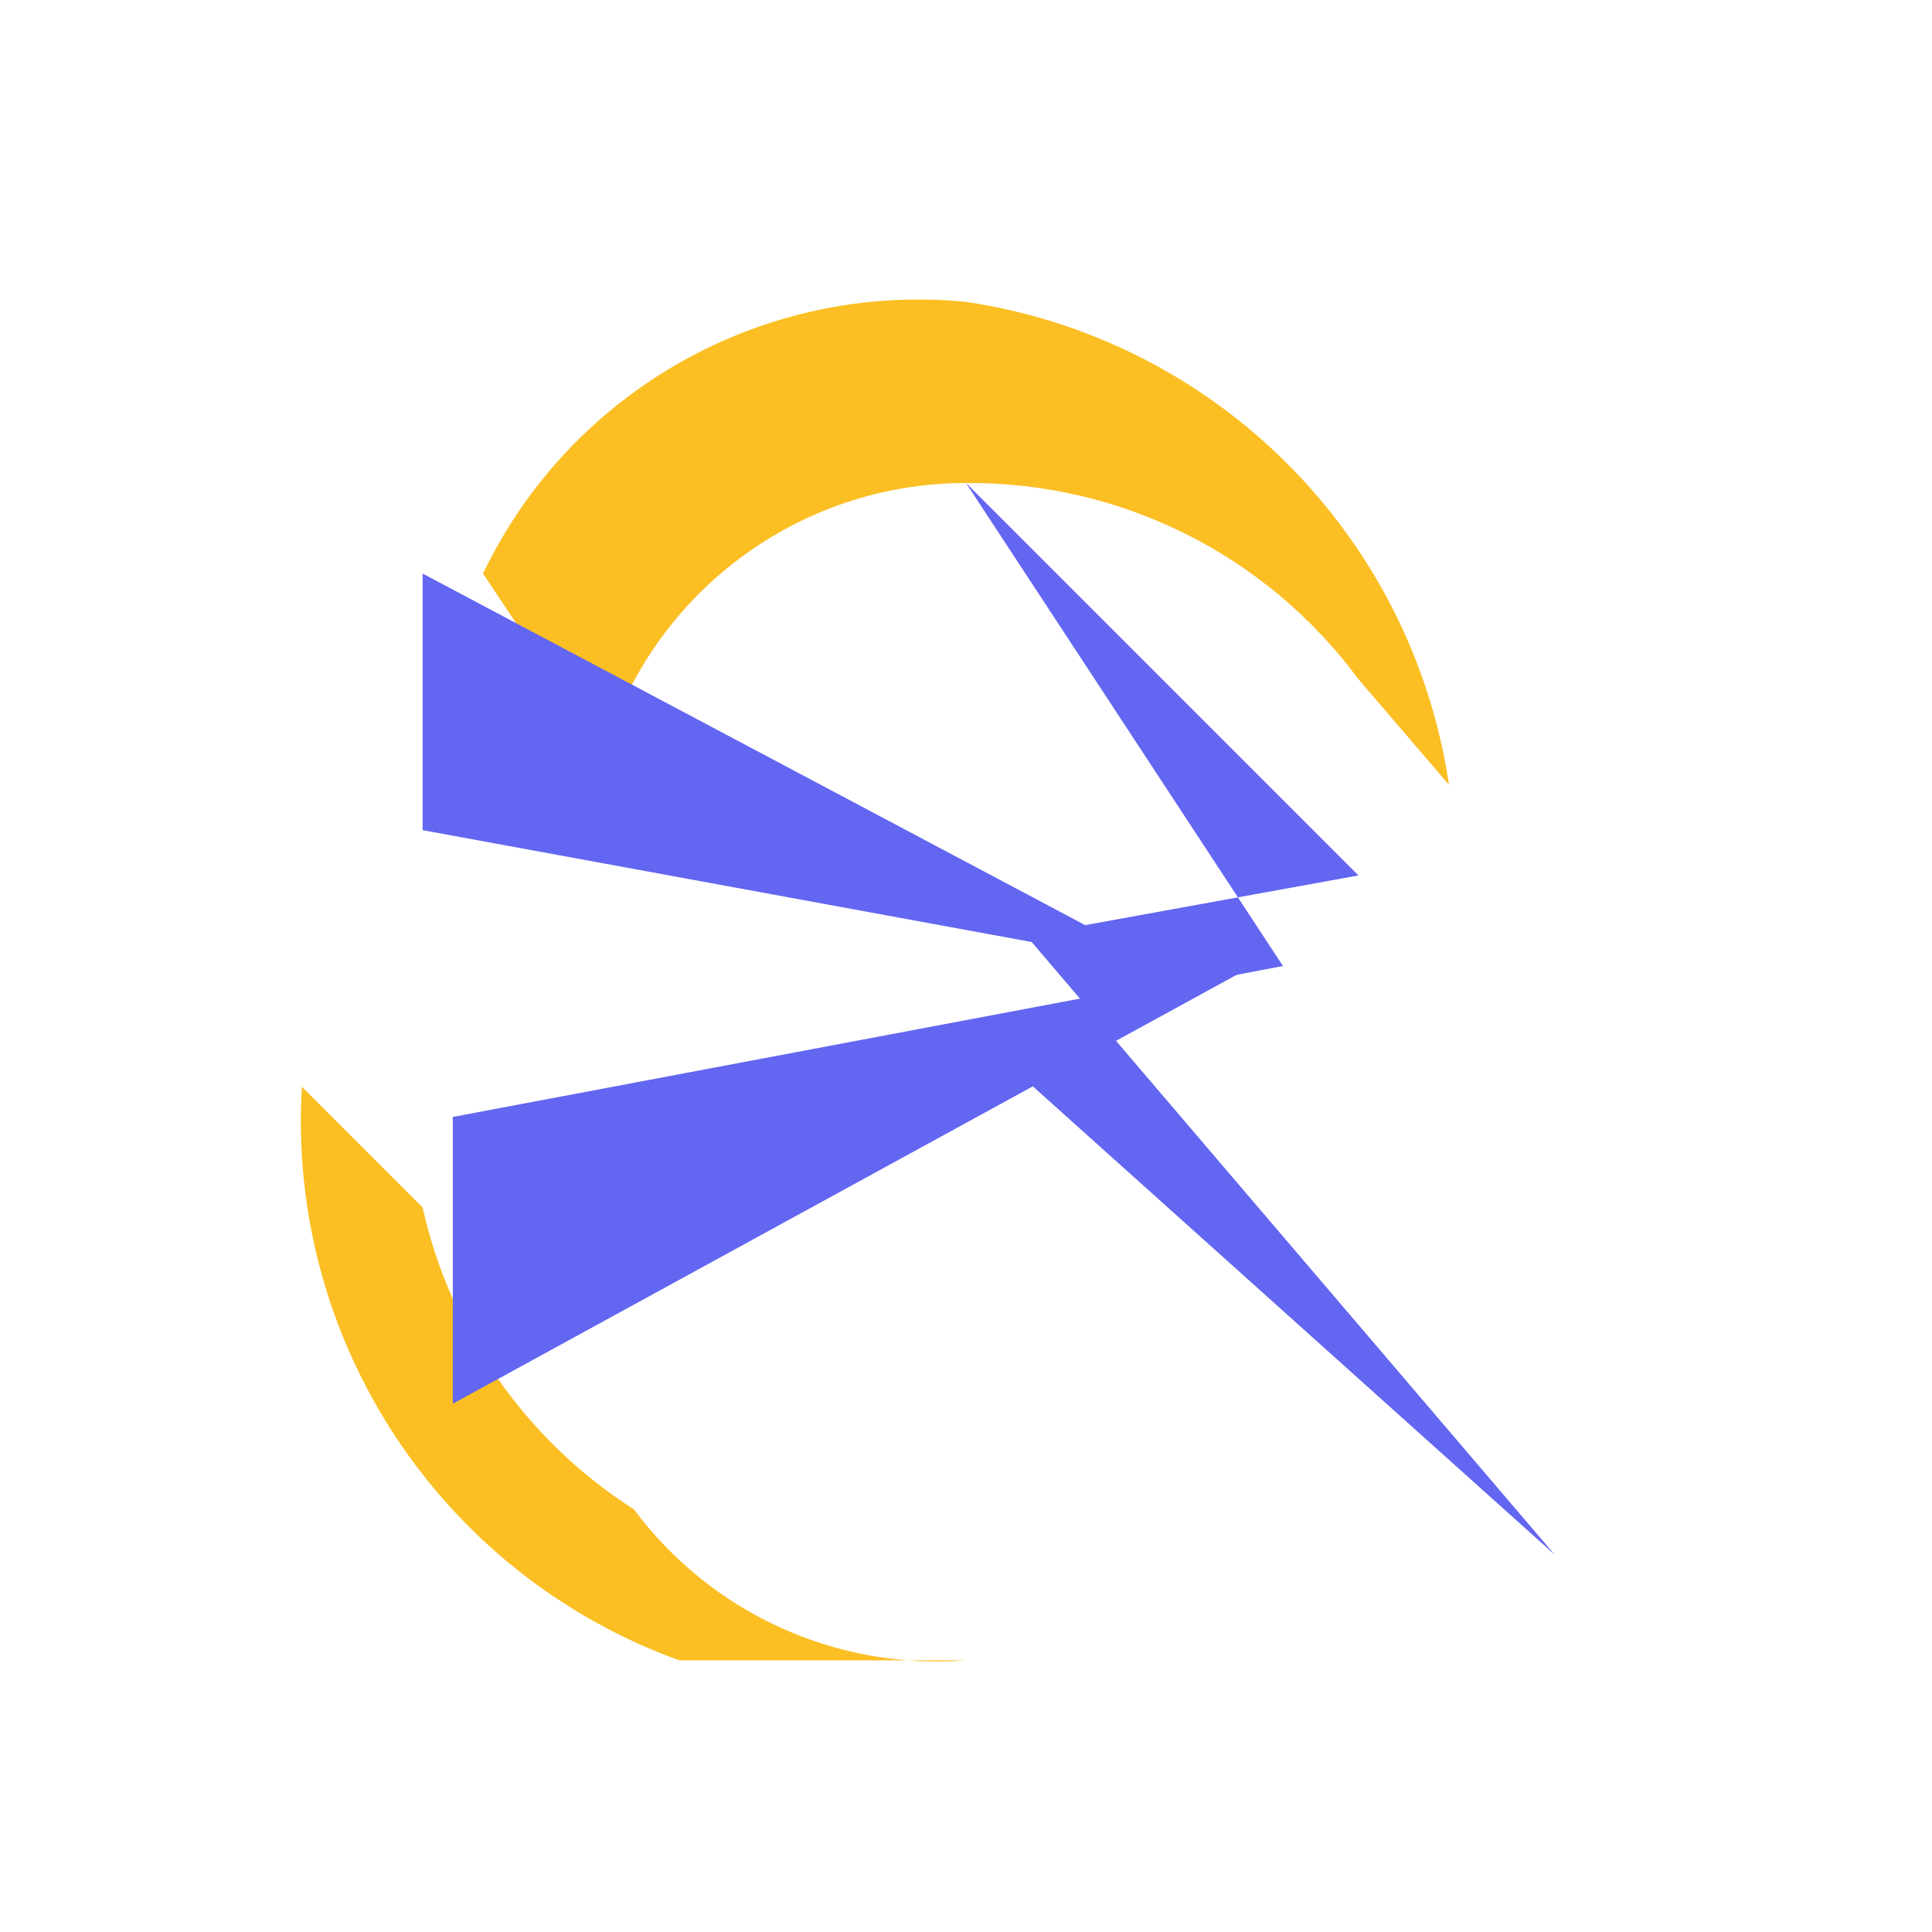
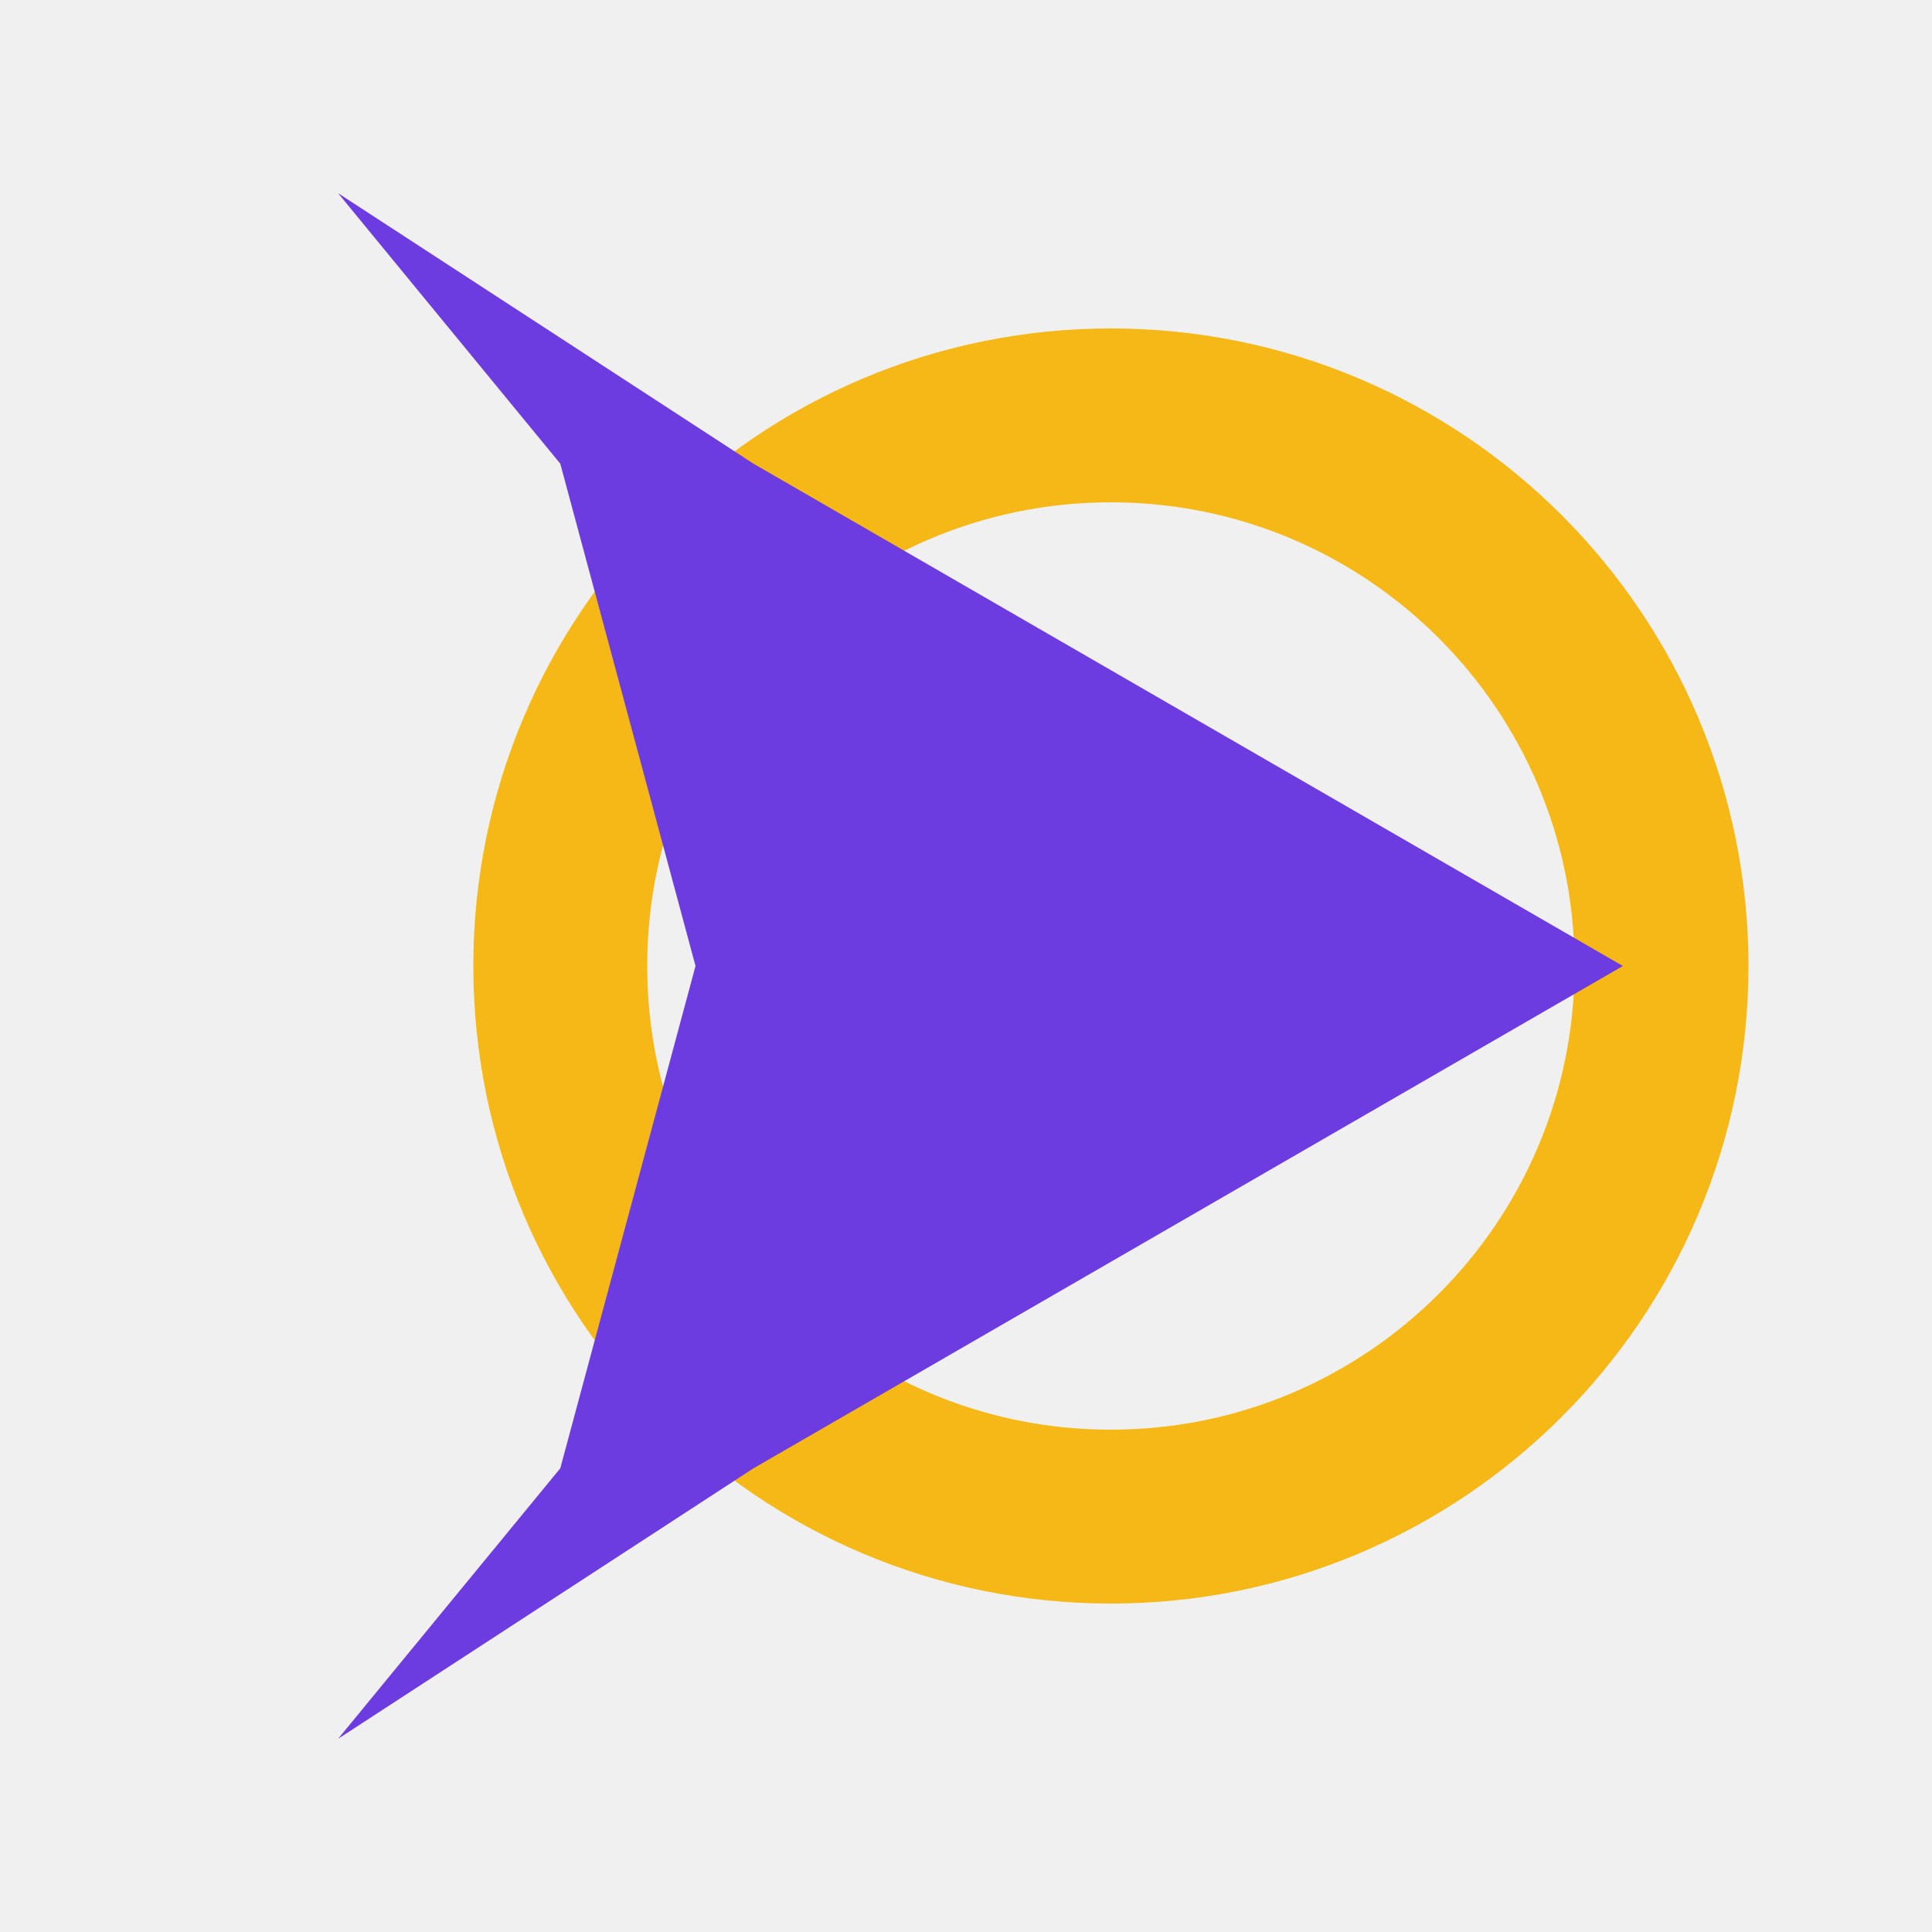
- <svg xmlns="http://www.w3.org/2000/svg" width="128" height="128" viewBox="0 0 128 128" fill="none">
-   <rect width="128" height="128" fill="white" />
-   <path d="M 32 38 A 32 32 0 0 1 64 20 A 38 38 0 0 1 96 52 L 90 45 A 32 32 0 0 0 64 32 A 25 25 0 0 0 40 50 Z" fill="#FBBF24" />
-   <path d="M 45 110 A 38 38 0 0 1 20 72 L 28 80 A 32 32 0 0 0 42 100 A 25 25 0 0 0 64 110 Z" fill="#FBBF24" />
-   <path d="M 28 38 L 77 64 L 28 55 Z" fill="#6366F1" />
-   <path d="M 30 93 L 83 64 L 30 74 Z" fill="#6366F1" />
-   <path d="M 64 32 L 90 58 L 68 62 L 103 103 L 64 68 L 85 64 Z" fill="#6366F1" />
+ <svg xmlns="http://www.w3.org/2000/svg" width="128" height="128" viewBox="0 0 200 200" fill="none">
+   <circle cx="115" cy="100" r="57" stroke="#F5B816" stroke-width="18" fill="none" />
+   <path d="M 35 20 L 78 48 L 168 100 L 78 152 L 35 180 L 58 152 L 72 100 L 58 48 Z" fill="#6C3CE1" />
</svg>
